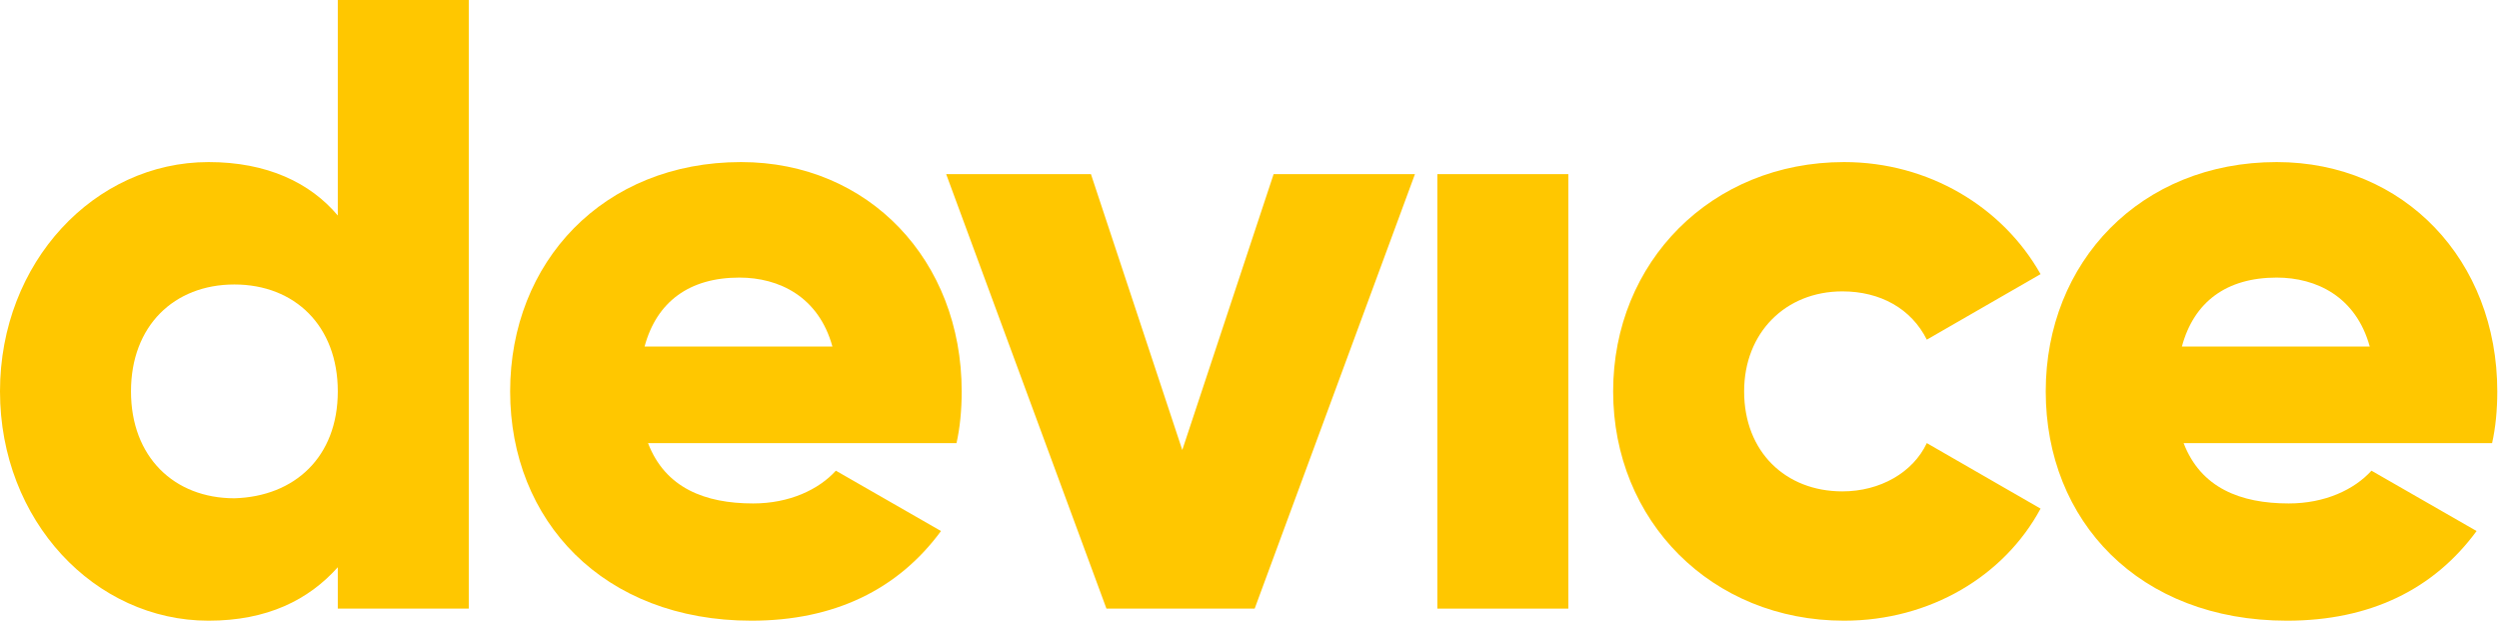
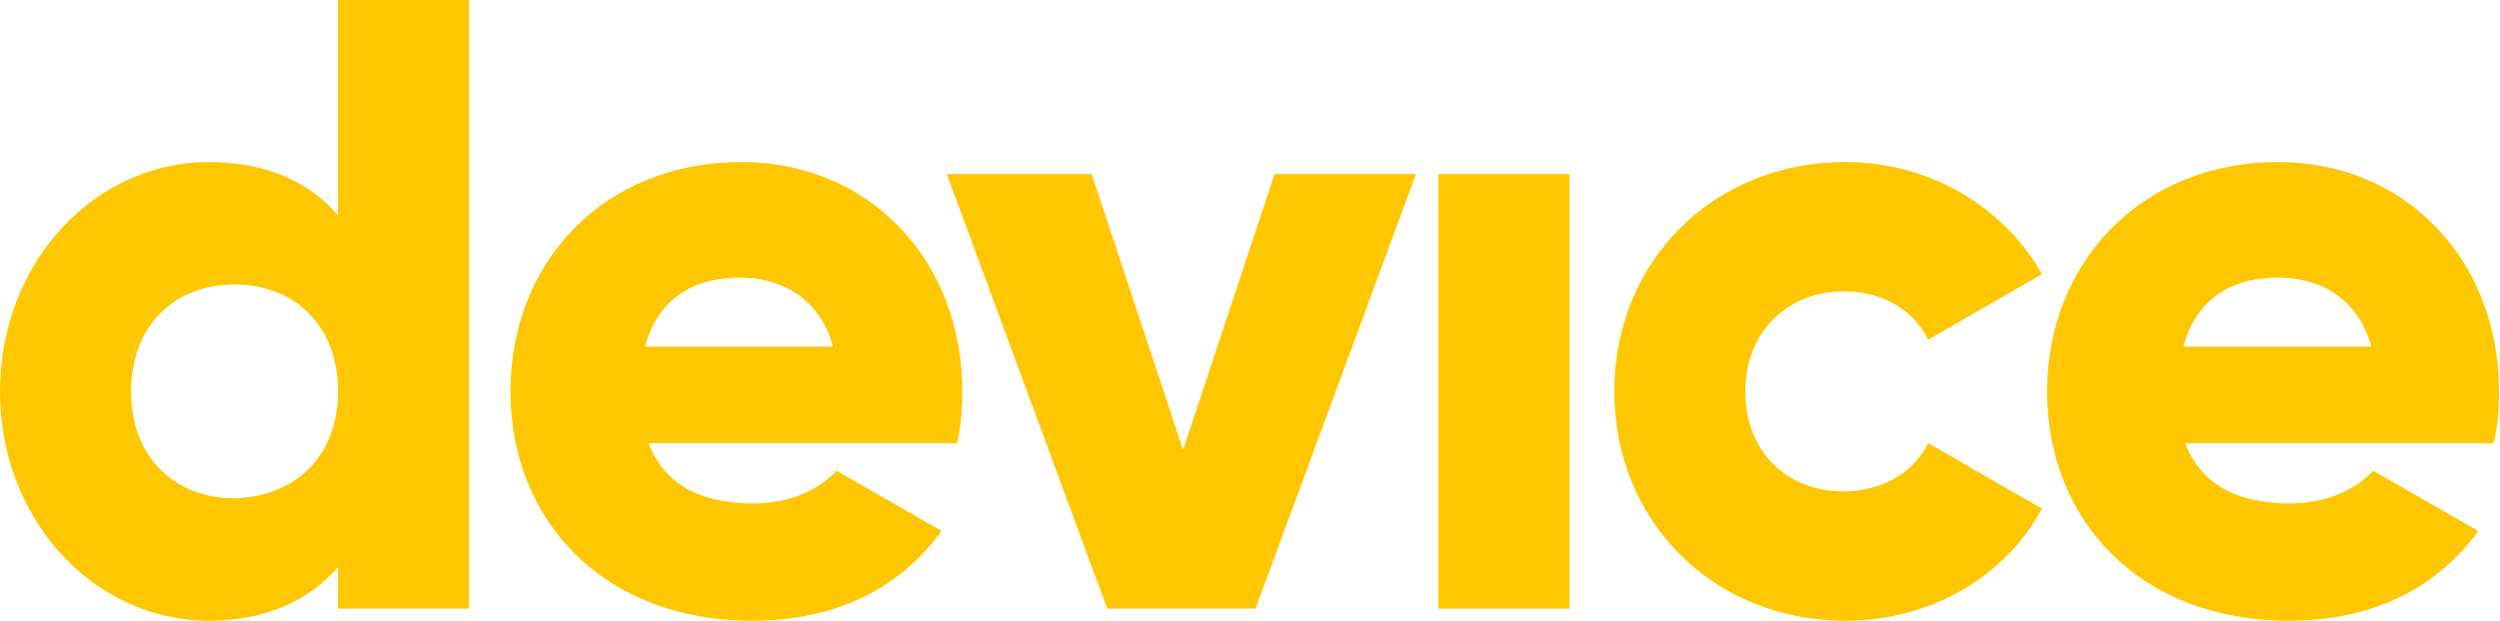
<svg xmlns="http://www.w3.org/2000/svg" width="145" height="36" viewBox="0 0 145 36" fill="none">
-   <path d="M27.2 0V35.3H19.6V32.9C17.9 34.8 15.5 36 12.1 36C5.5 36 0 30.2 0 22.7C0 15.2 5.5 9.4 12.1 9.4C15.5 9.4 18 10.6 19.6 12.5V0H27.2ZM19.6 22.7C19.6 18.9 17.1 16.5 13.6 16.5C10.1 16.5 7.6 18.9 7.6 22.7C7.6 26.5 10.1 28.9 13.6 28.9C17.1 28.8 19.6 26.5 19.6 22.7Z" fill="#FFC700" />
-   <path d="M43.7 29.2C45.8 29.2 47.5 28.4 48.5 27.3L54.6 30.8C52.1 34.2 48.4 36 43.6 36C35 36 29.6 30.2 29.6 22.7C29.6 15.2 35 9.4 43 9.4C50.4 9.4 55.8 15.1 55.8 22.7C55.8 23.8 55.7 24.8 55.5 25.7H37.6C38.6 28.3 40.9 29.2 43.7 29.2ZM48.3 20.1C47.5 17.2 45.2 16.1 42.9 16.1C40 16.1 38.1 17.5 37.4 20.1H48.3Z" fill="#FFC700" />
-   <path d="M82.1 10.1L72.8 35.3H64.2L54.9 10.1H63.3L68.6 26.1L73.9 10.1C73.9 10.1 82.1 10.1 82.1 10.1Z" fill="#FFC700" />
-   <path d="M83.4 10.1H91V35.3H83.4V10.1Z" fill="#FFC700" />
-   <path d="M93.6 22.7C93.6 15.2 99.3 9.4 107 9.4C111.9 9.4 116.2 12 118.4 15.9L111.8 19.7C110.9 17.9 109.1 16.9 106.9 16.9C103.6 16.9 101.2 19.3 101.2 22.7C101.2 26.2 103.6 28.5 106.9 28.5C109.1 28.5 111 27.4 111.8 25.7L118.4 29.5C116.3 33.4 112 36 107 36C99.3 36 93.6 30.2 93.6 22.7Z" fill="#FFC700" />
-   <path d="M132.8 29.2C134.9 29.2 136.6 28.4 137.6 27.3L143.7 30.8C141.2 34.2 137.5 36 132.7 36C124.1 36 118.7 30.2 118.7 22.7C118.7 15.2 124.2 9.4 132.1 9.4C139.5 9.4 144.9 15.1 144.9 22.7C144.9 23.8 144.8 24.8 144.6 25.7H126.7C127.7 28.3 130 29.2 132.8 29.2ZM137.5 20.1C136.7 17.2 134.4 16.1 132.1 16.1C129.2 16.1 127.3 17.5 126.6 20.1H137.5Z" fill="#FFC700" />
+   <path d="M27.219 0V35.3H19.613V32.9C17.912 34.8 15.511 36 12.108 36C5.504 36 0 30.2 0 22.7C0 15.2 5.504 9.4 12.108 9.4C15.511 9.4 18.012 10.6 19.613 12.5V0H27.219ZM19.613 22.7C19.613 18.9 17.112 16.5 13.609 16.5C10.107 16.5 7.605 18.9 7.605 22.7C7.605 26.5 10.107 28.9 13.609 28.9C17.112 28.8 19.613 26.5 19.613 22.7Z" fill="#FFC700" />
+   <path d="M43.73 29.2C45.831 29.2 47.532 28.4 48.533 27.3L54.637 30.8C52.136 34.2 48.433 36 43.63 36C35.024 36 29.62 30.2 29.62 22.7C29.62 15.2 35.024 9.4 43.029 9.4C50.434 9.4 55.838 15.1 55.838 22.7C55.838 23.8 55.738 24.8 55.538 25.7H37.626C38.626 28.3 40.928 29.2 43.73 29.2ZM48.333 20.1C47.532 17.2 45.231 16.1 42.929 16.1C40.027 16.1 38.126 17.5 37.425 20.1H48.333Z" fill="#FFC700" />
+   <path d="M82.156 10.1L72.85 35.3H64.244L54.938 10.1H63.343L68.647 26.1L73.951 10.1C73.951 10.1 82.156 10.1 82.156 10.1Z" fill="#FFC700" />
+   <path d="M83.458 10.1H91.063V35.3H83.458V10.1Z" fill="#FFC700" />
+   <path d="M93.665 22.7C93.665 15.2 99.369 9.4 107.074 9.4C111.978 9.4 116.281 12 118.482 15.9L111.878 19.7C110.977 17.9 109.176 16.9 106.974 16.9C103.672 16.9 101.27 19.3 101.27 22.7C101.27 26.2 103.672 28.5 106.974 28.5C109.176 28.5 111.077 27.4 111.878 25.7L118.482 29.5C116.381 33.4 112.078 36 107.074 36C99.369 36 93.665 30.2 93.665 22.7Z" fill="#FFC700" />
+   <path d="M132.892 29.2C134.993 29.2 136.695 28.4 137.695 27.3L143.799 30.8C141.298 34.2 137.595 36 132.792 36C124.186 36 118.782 30.2 118.782 22.7C118.782 15.2 124.286 9.4 132.191 9.4C139.597 9.4 145 15.1 145 22.7C145 23.8 144.9 24.8 144.7 25.7H126.788C127.788 28.3 130.09 29.2 132.892 29.2ZM137.595 20.1C136.795 17.2 134.493 16.1 132.191 16.1C129.289 16.1 127.388 17.5 126.688 20.1H137.595Z" fill="#FFC700" />
</svg>
